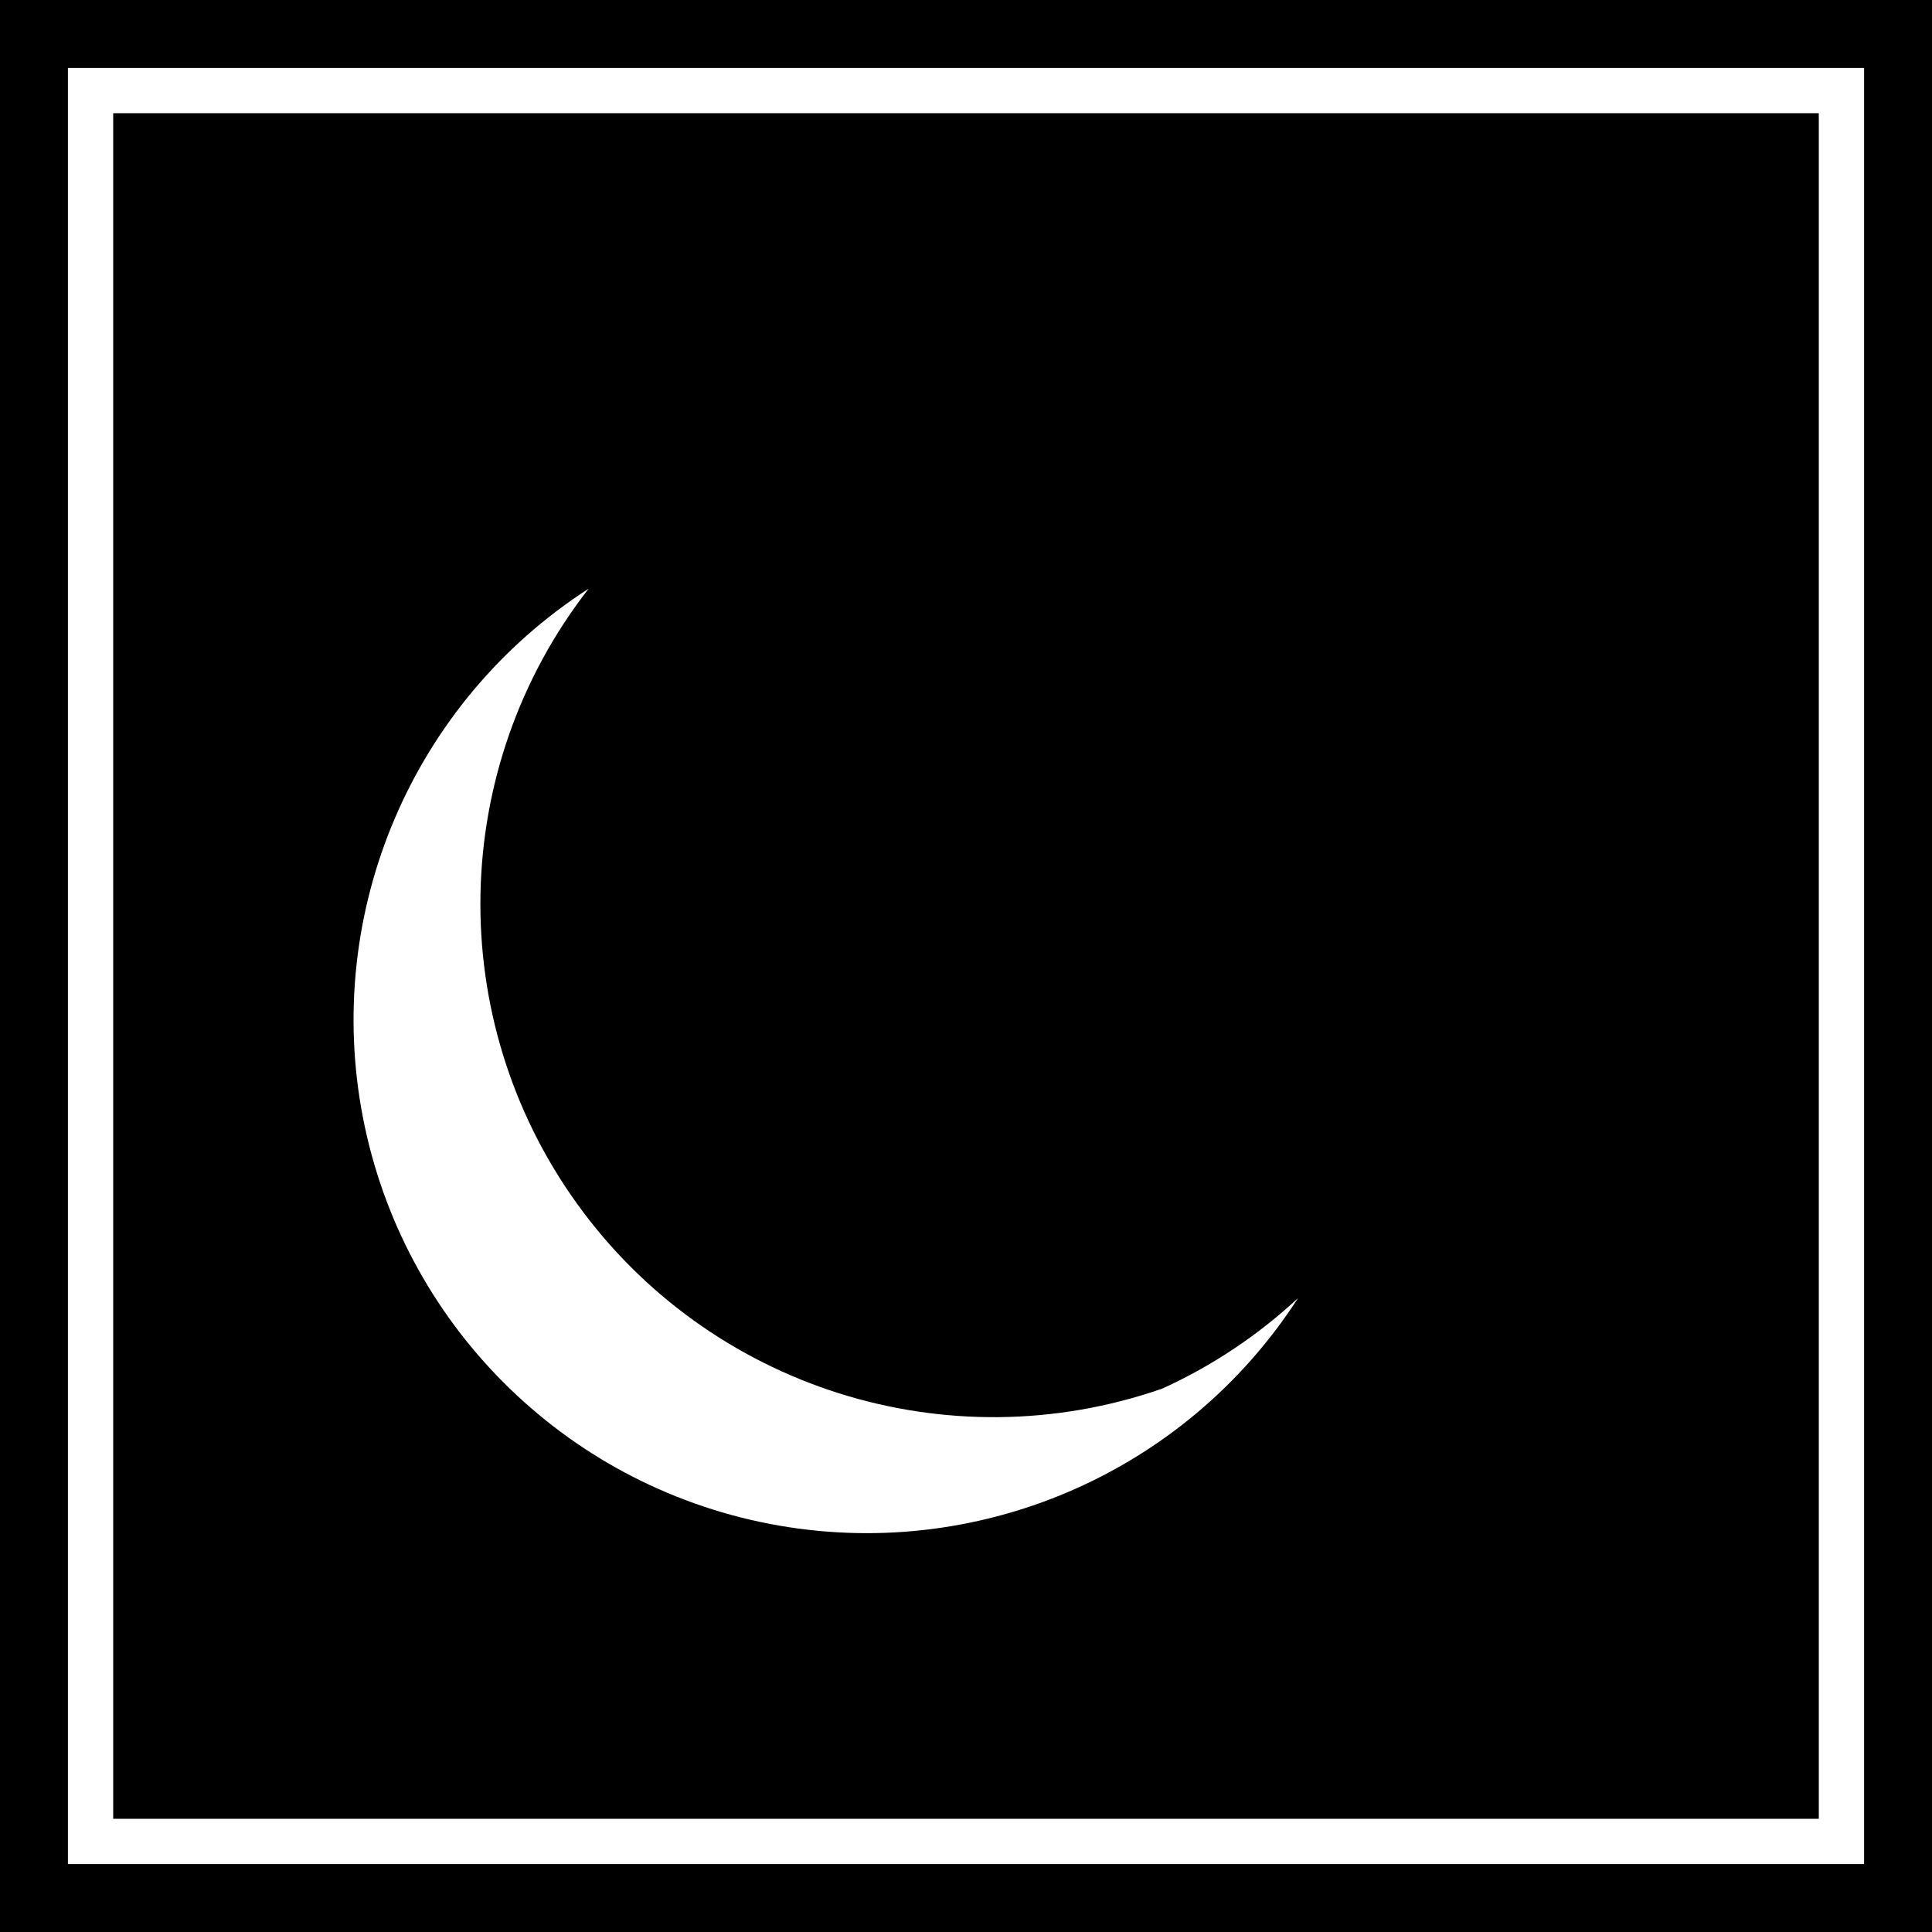
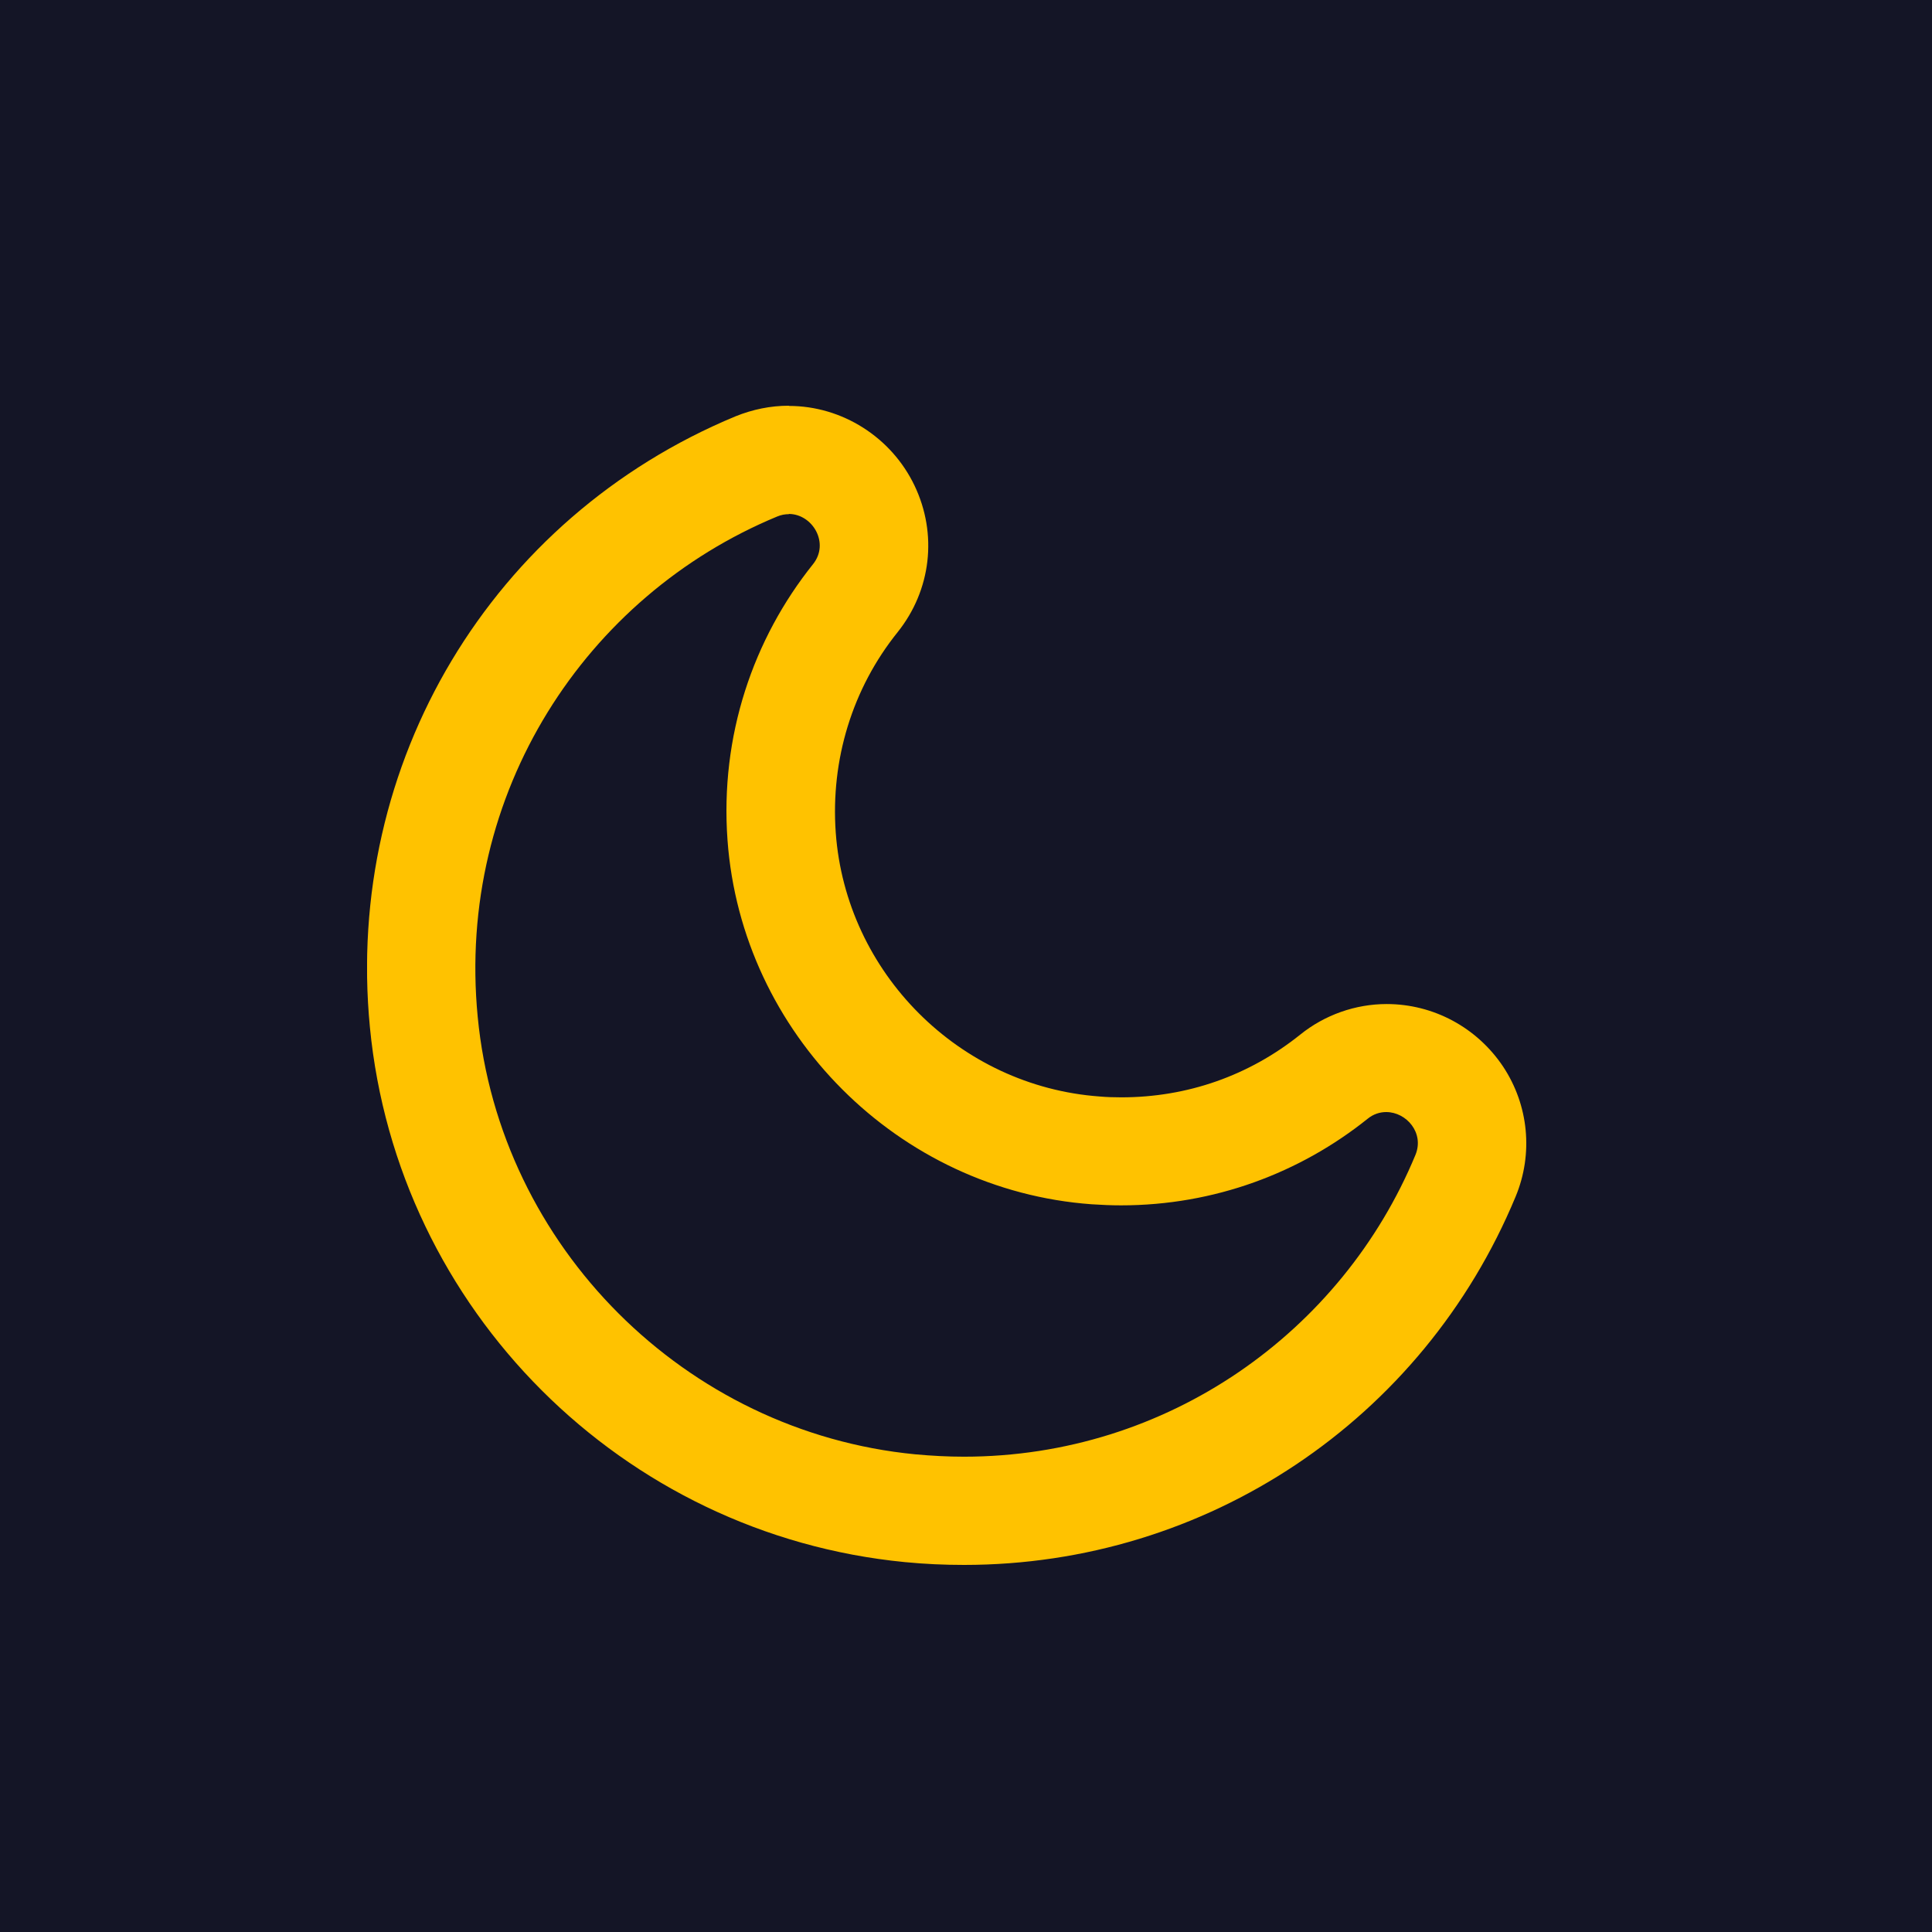
- <svg xmlns="http://www.w3.org/2000/svg" viewBox="0 0 128 128">
-   <rect width="128" height="128" fill="#000000" />
-   <rect x="6" y="6" width="116" height="116" fill="none" stroke="#ffffff" stroke-width="3" />
-   <path d="M77 92a34 34 0 0 1-38-53 34 34 0 1 0 47 47 33.7 33.7 0 0 1-9 6z" fill="#ffffff" />
+ <svg xmlns="http://www.w3.org/2000/svg" width="100" height="100" viewBox="0 0 100 100" fill="none">
+   <rect width="100" height="100" fill="#1E1E1E" />
+   <g id="app-icon">
+     <rect width="100" height="100" fill="#141526" />
+     <g id="Layer_1" clip-path="url(#clip0_0_1)">
+       <path id="Vector" d="M40.826 26.602C42.059 26.602 42.955 28.115 42.081 29.202C38.989 33.067 37.263 38.076 37.656 43.487C38.384 53.493 46.496 61.605 56.502 62.333C57.017 62.367 57.521 62.389 58.025 62.389C62.854 62.389 67.291 60.709 70.787 57.908C71.09 57.661 71.426 57.56 71.751 57.56C72.793 57.56 73.734 58.636 73.263 59.779C69.465 68.944 60.434 75.398 49.891 75.398C49.062 75.398 48.21 75.353 47.37 75.275C35.471 74.12 25.868 64.529 24.726 52.63C23.605 41.022 30.328 30.837 40.221 26.737C40.434 26.647 40.636 26.613 40.838 26.613L40.826 26.602ZM40.826 21C39.885 21 38.955 21.191 38.07 21.549C25.431 26.793 17.824 39.499 19.146 53.168C20.558 67.79 32.21 79.431 46.832 80.854C47.852 80.955 48.882 81 49.902 81C62.44 81 73.644 73.515 78.451 61.93C79.37 59.712 79.123 57.202 77.801 55.207C76.445 53.179 74.193 51.969 71.773 51.969C70.16 51.969 68.569 52.529 67.303 53.549C64.647 55.678 61.454 56.798 58.036 56.798C57.667 56.798 57.286 56.787 56.916 56.754C49.656 56.227 43.784 50.356 43.258 43.095C42.989 39.319 44.12 35.633 46.462 32.72C48.199 30.546 48.535 27.644 47.336 25.134C46.137 22.625 43.583 21.011 40.838 21.011L40.826 21Z" fill="#FFC200" />
+     </g>
+   </g>
+   <defs>
+     <clipPath id="clip0_0_1">
+       <rect width="60" height="60" fill="white" transform="translate(19 21)" />
+     </clipPath>
+   </defs>
</svg>
